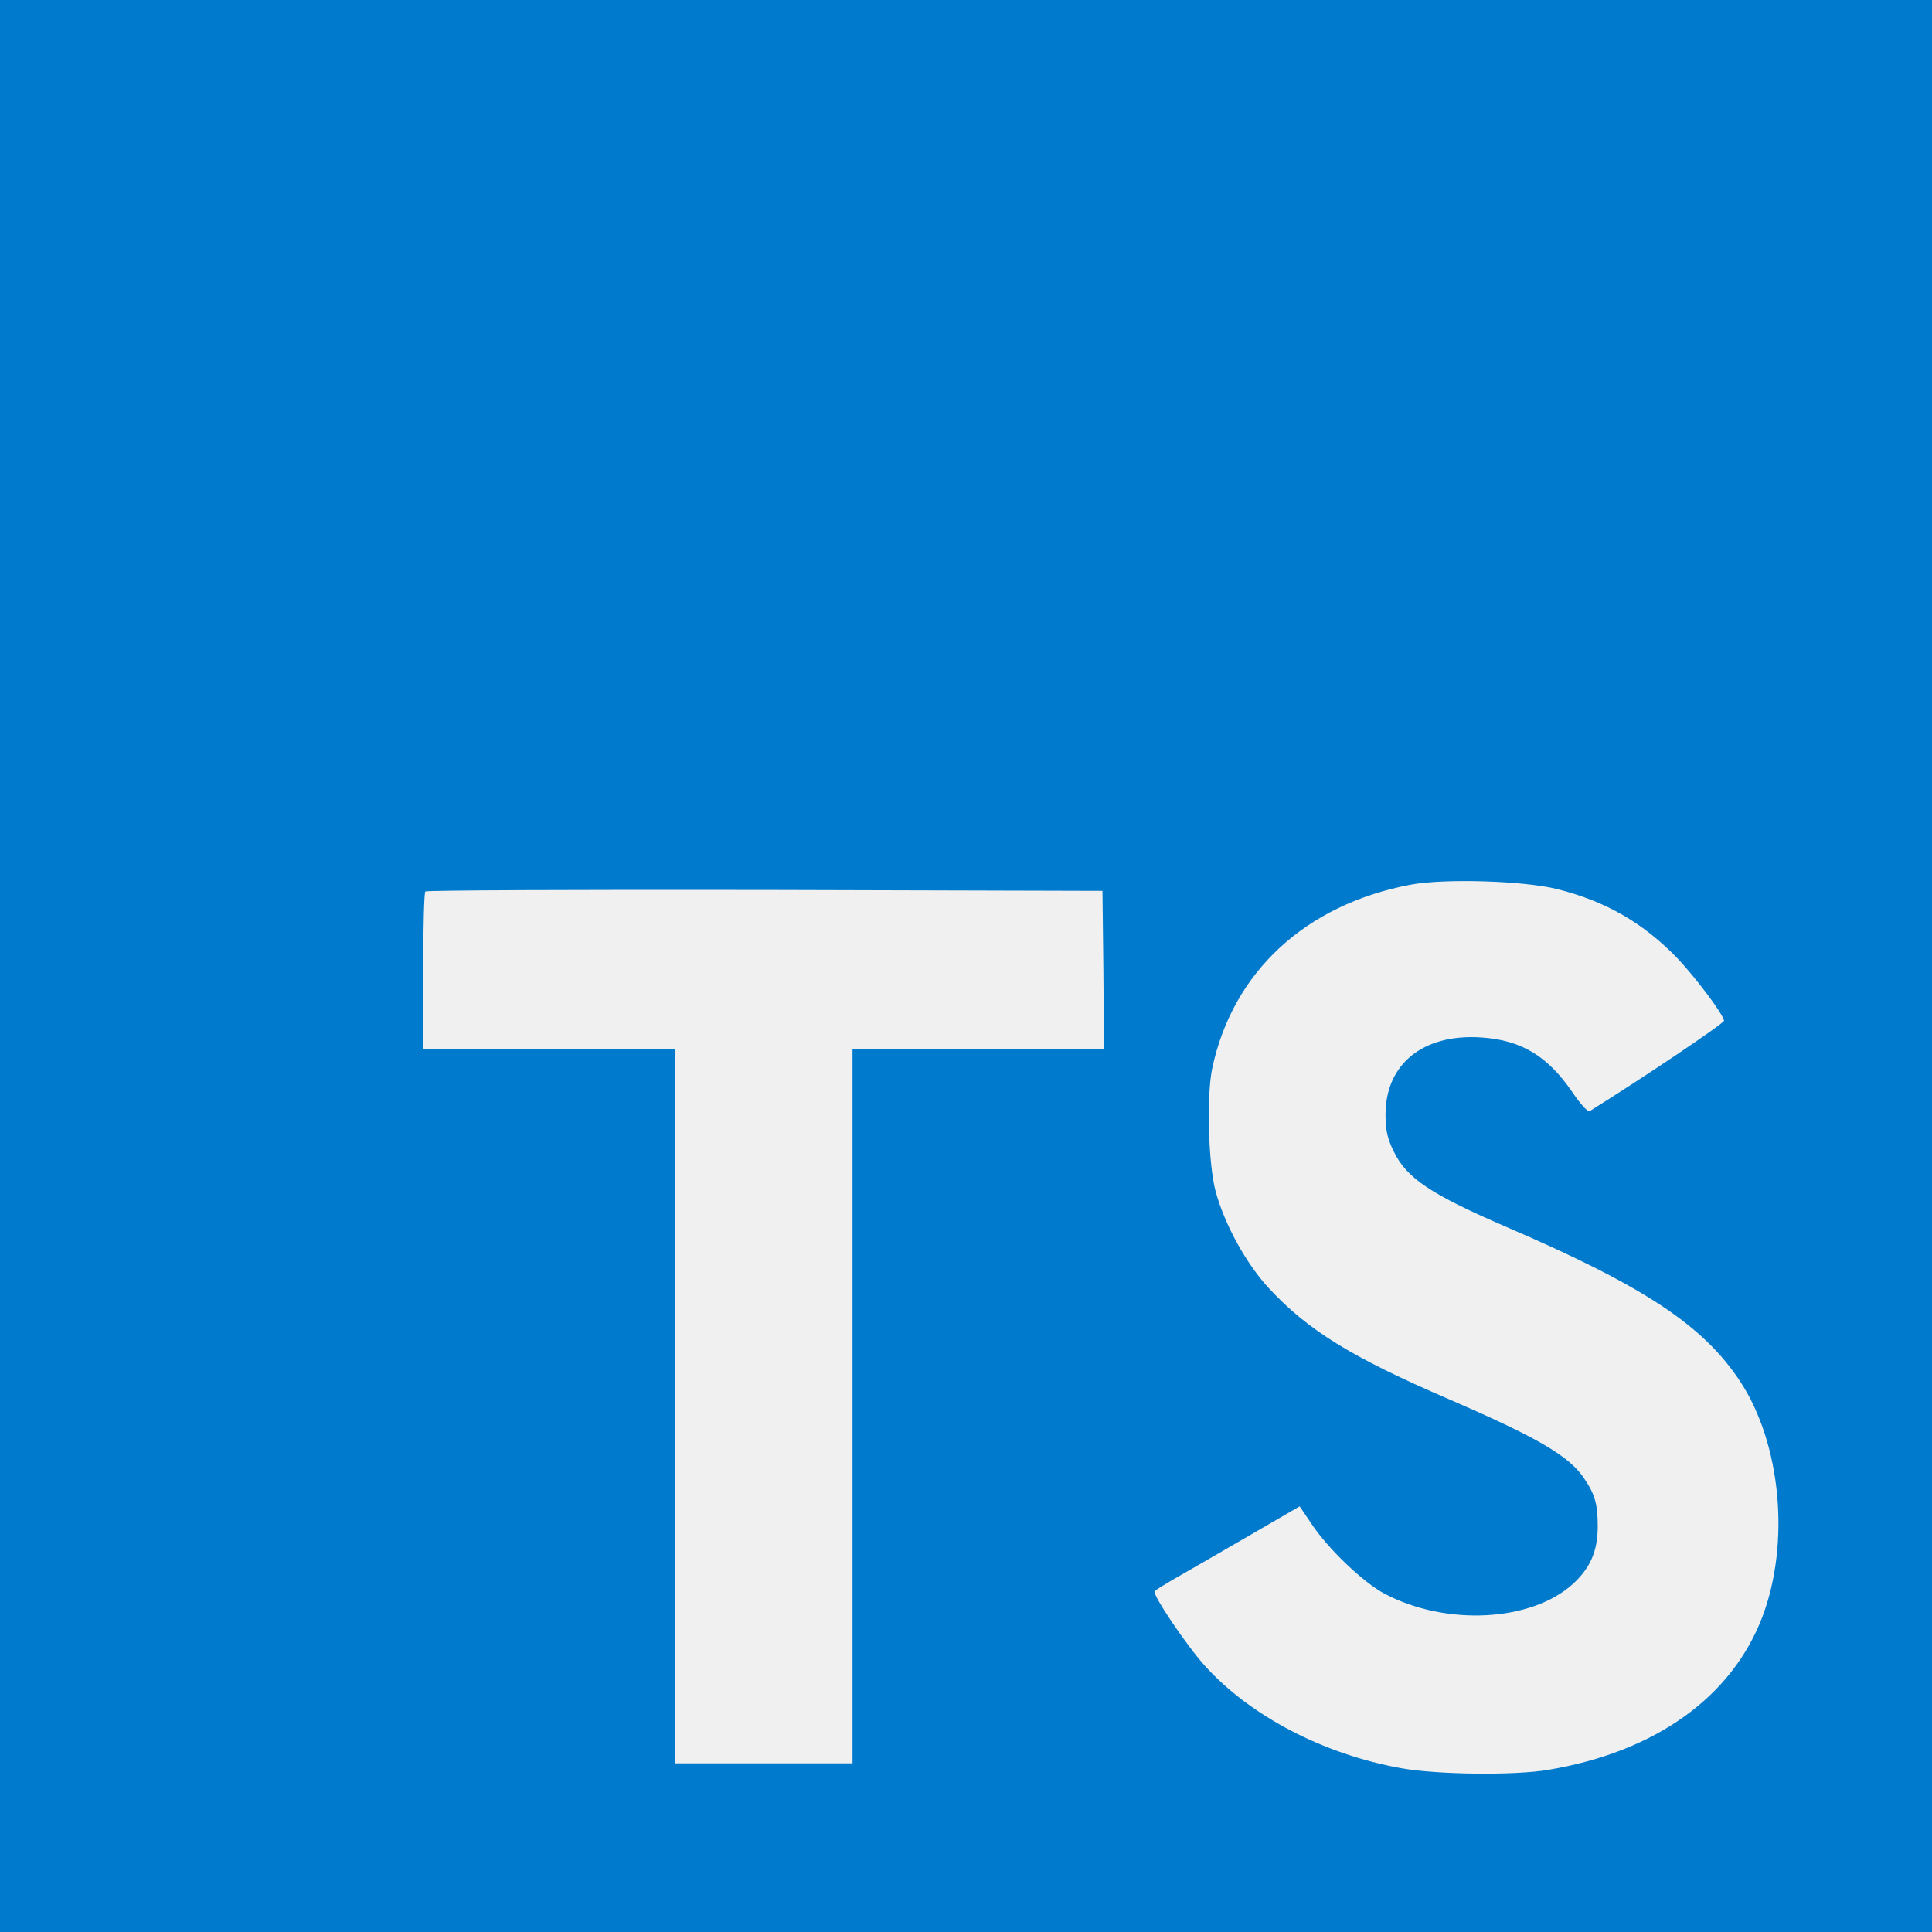
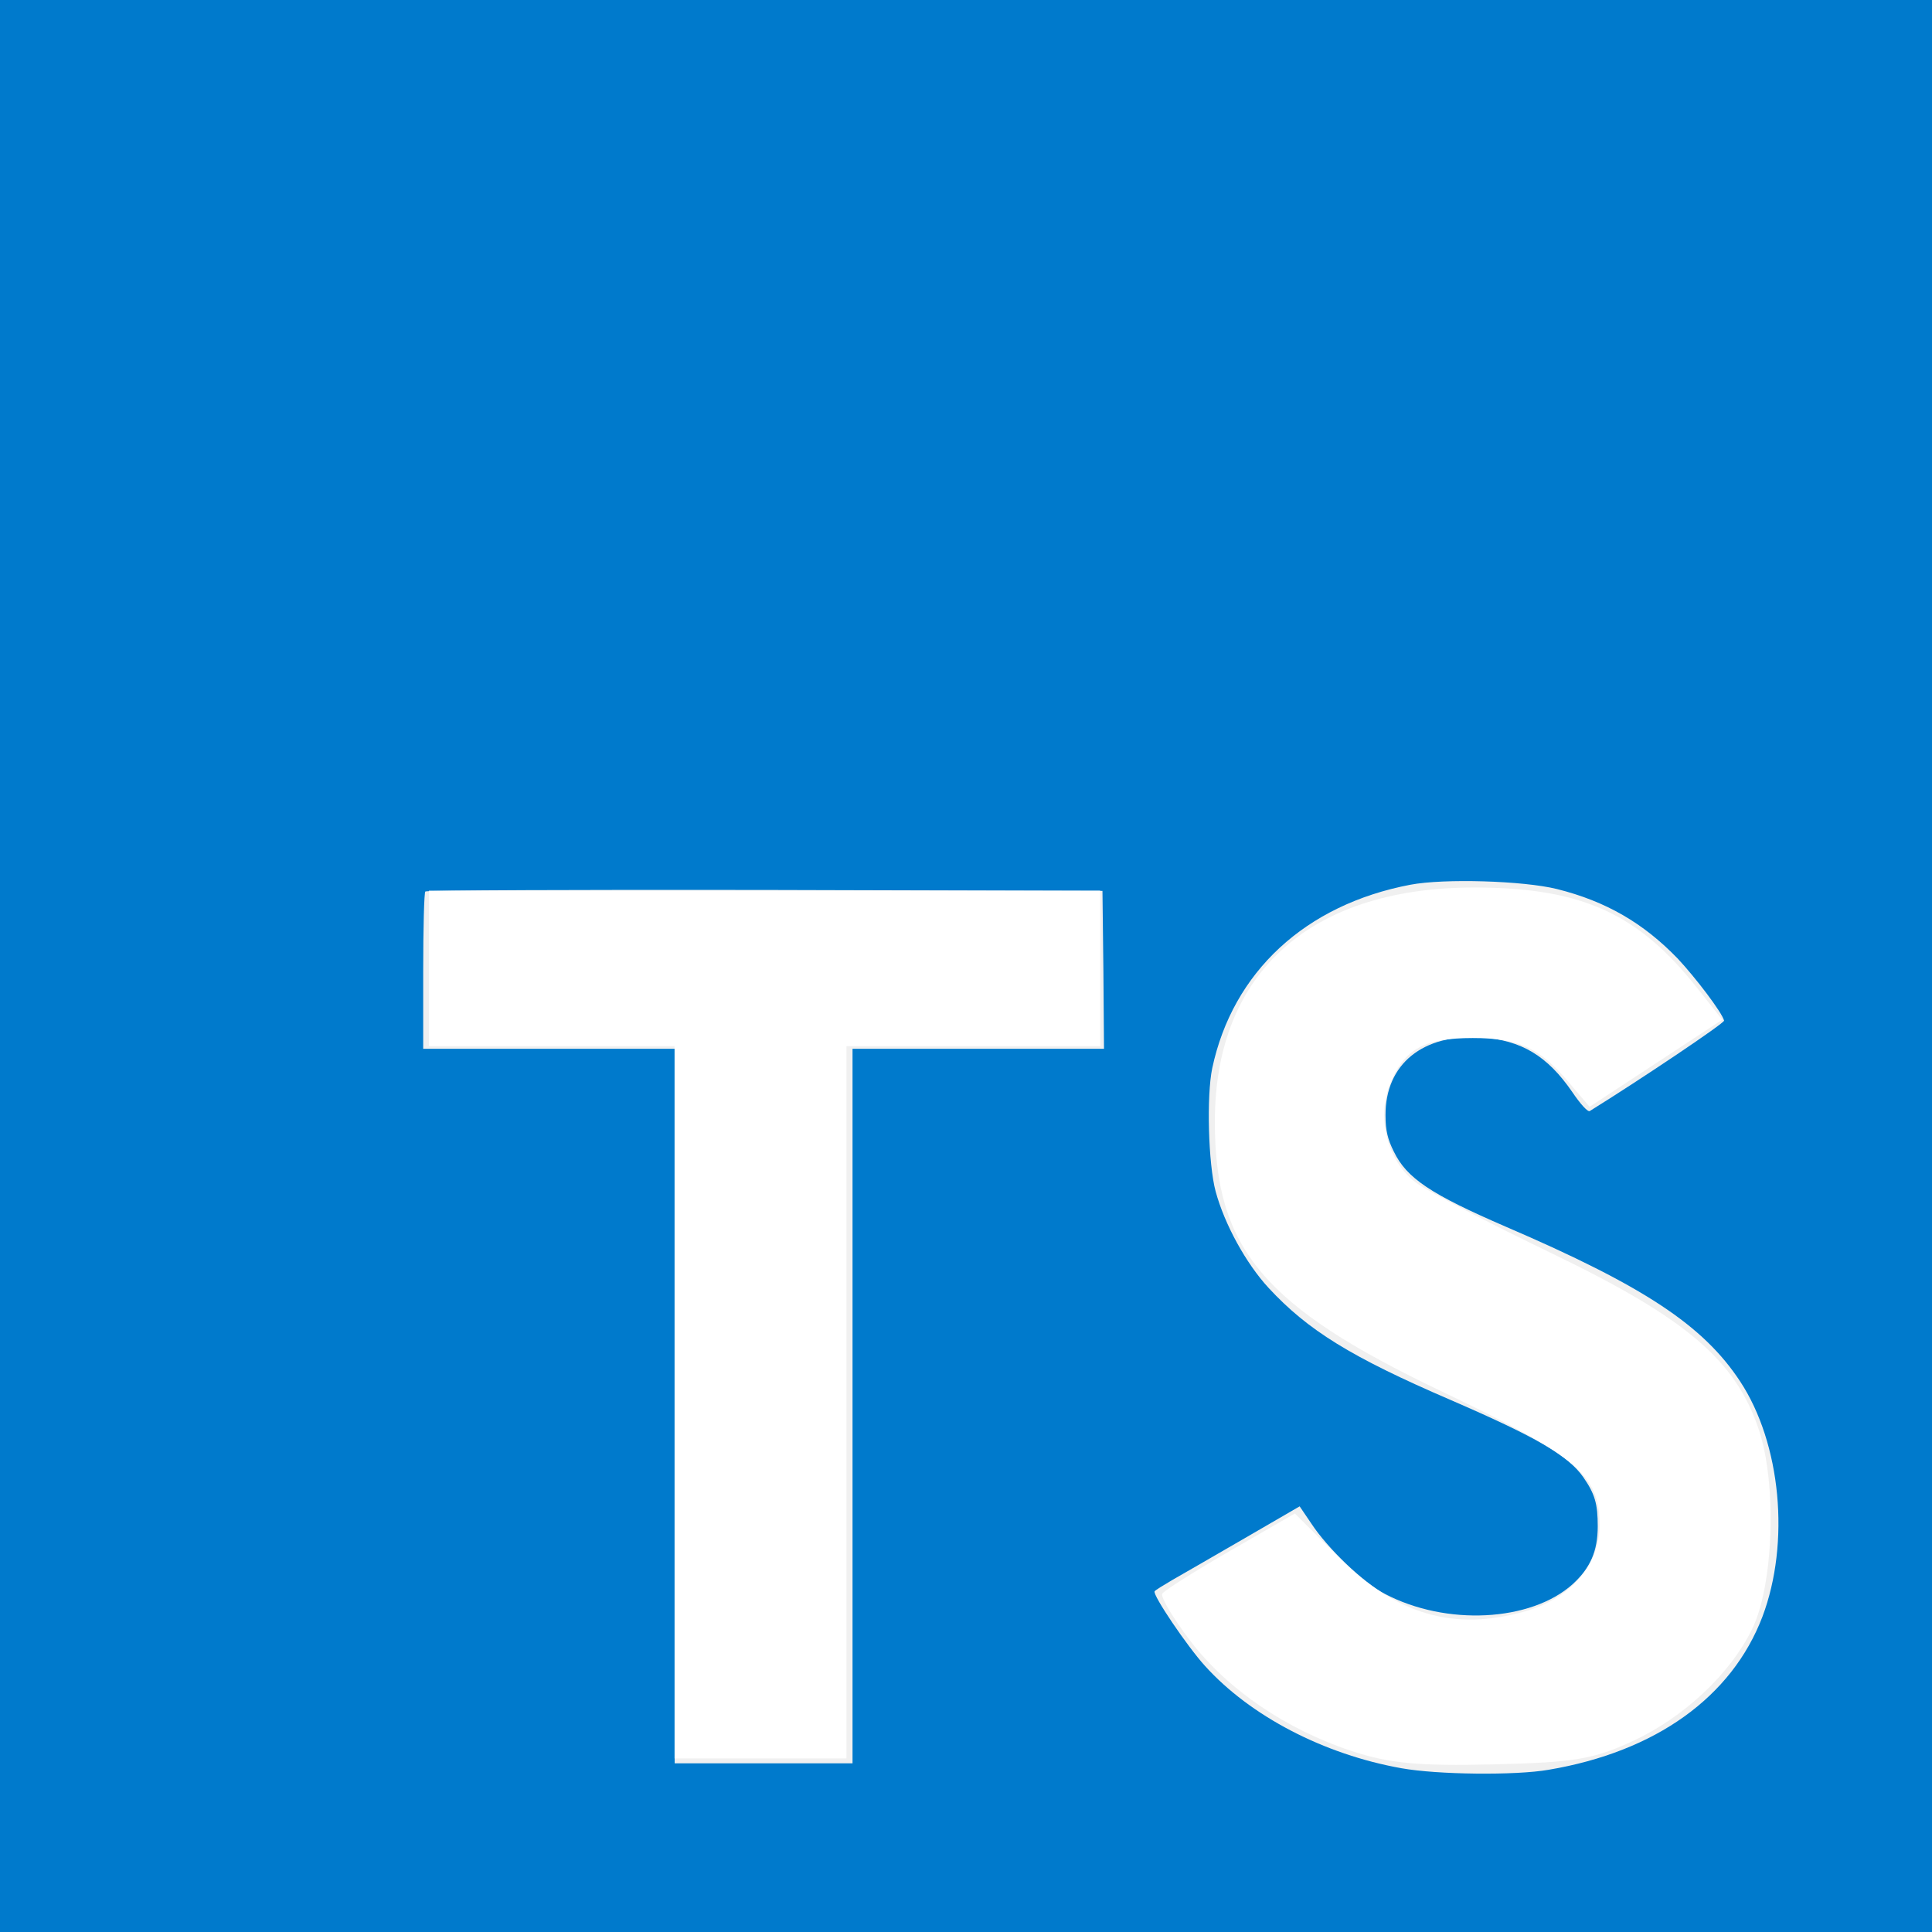
<svg xmlns="http://www.w3.org/2000/svg" viewBox="0 0 630 630">
  <path d="M0 315v315h630V0H0v315zm507.7-25.1c16 4 28.2 11.1 39.4 22.7 5.8 6.2 14.4 17.5 15.1 20.2.2.8-27.2 19.2-43.8 29.5-.6.4-3-2.2-5.7-6.2-8.1-11.8-16.6-16.9-29.6-17.8-19.1-1.3-31.4 8.7-31.3 25.4 0 4.9.7 7.8 2.7 11.8 4.2 8.7 12 13.9 36.5 24.5 45.1 19.4 64.4 32.2 76.4 50.4 13.4 20.3 16.4 52.7 7.3 76.8-10 26.2-34.8 44-69.7 49.9-10.8 1.9-36.4 1.6-48-.5-25.3-4.5-49.3-17-64.1-33.4-5.8-6.4-17.1-23.1-16.4-24.3.3-.4 2.9-2 5.8-3.7 2.8-1.6 13.4-7.7 23.4-13.5l18.1-10.5 3.8 5.6c5.3 8.1 16.9 19.2 23.9 22.9 20.1 10.6 47.7 9.1 61.3-3.1 5.8-5.3 8.2-10.8 8.2-18.9 0-7.3-.9-10.5-4.7-16-4.9-7-14.9-12.9-43.3-25.2-32.5-14-46.5-22.7-59.3-36.5-7.4-8-14.4-20.8-17.3-31.5-2.4-8.9-3-31.2-1.1-40.2 6.7-31.4 30.4-53.3 64.6-59.8 11.1-2.1 36.9-1.3 47.8 1.4zm-147.9 26.3l.2 25.8h-82v233h-58V342h-82v-25.3c0-14 .3-25.7.7-26 .3-.4 50.2-.6 110.7-.5l110.1.3.3 25.7z" fill="#007ACC" />
+   <path d="M219.966 457.284V341.16H139.881v-50.72H358.78v50.72h-82.755v232.246h-56.059zM440.898 571.03c-21.505-7.068-40.682-20.14-52.74-35.953-5.67-7.435-9.786-14.367-9.146-15.402.64-1.036 10.629-7.343 22.197-14.015l21.032-12.132 14.318 14.287c18.825 18.783 37.688 24.237 60.85 17.594 14.894-4.272 24.21-15.12 24.21-28.192 0-16.234-7.293-22.387-51.615-43.548-58.108-27.743-73.851-46.488-73.851-87.93 0-49.077 31.76-77.02 86.758-76.332 33.47.418 51.51 8.785 70.419 32.66l8.275 10.449-21.628 14.2-21.629 14.2-7.04-8.274c-9.375-11.016-16.257-14.15-31.066-14.15-15.692 0-22.21 3.533-26.806 14.535-4.834 11.57-.91 26.165 8.88 33.023 3.986 2.793 23.856 13.09 44.155 22.881 43.505 20.986 59.573 34.724 67.093 57.365 5.893 17.742 4.778 50.565-2.203 64.878-7.14 14.64-22.181 28.771-38.887 36.535-12.824 5.96-19.064 7.006-45.559 7.63-24.328.573-33.878-.321-46.017-4.31z" fill="#fff" />
</svg>
